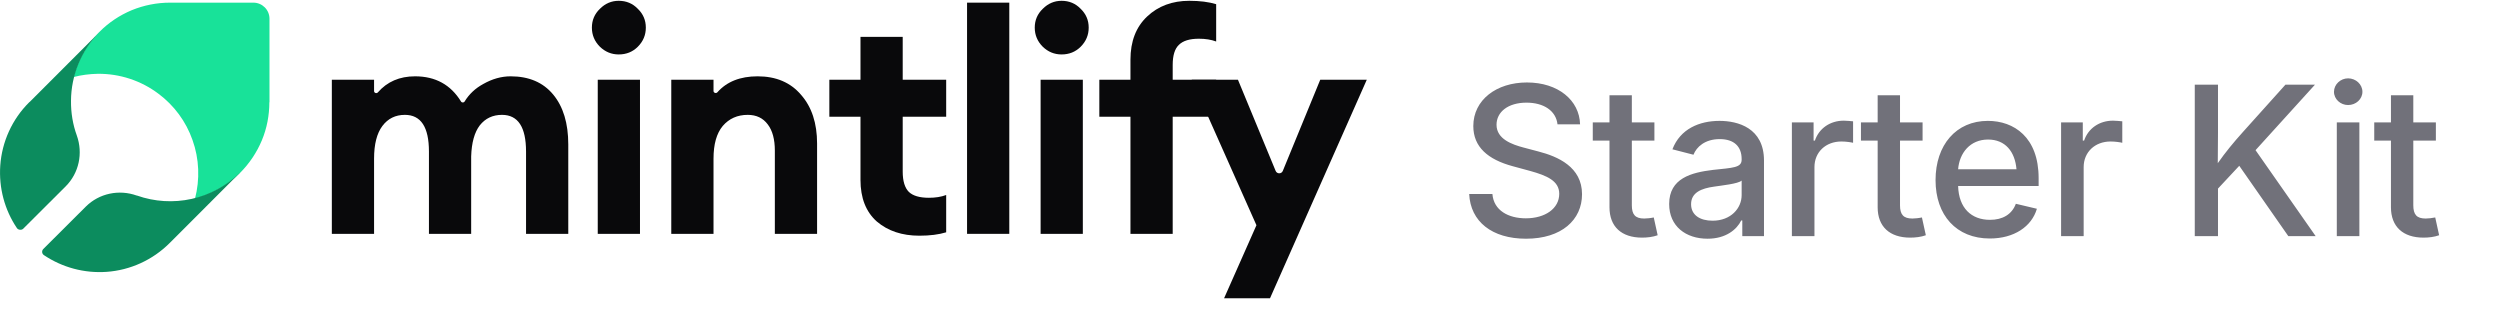
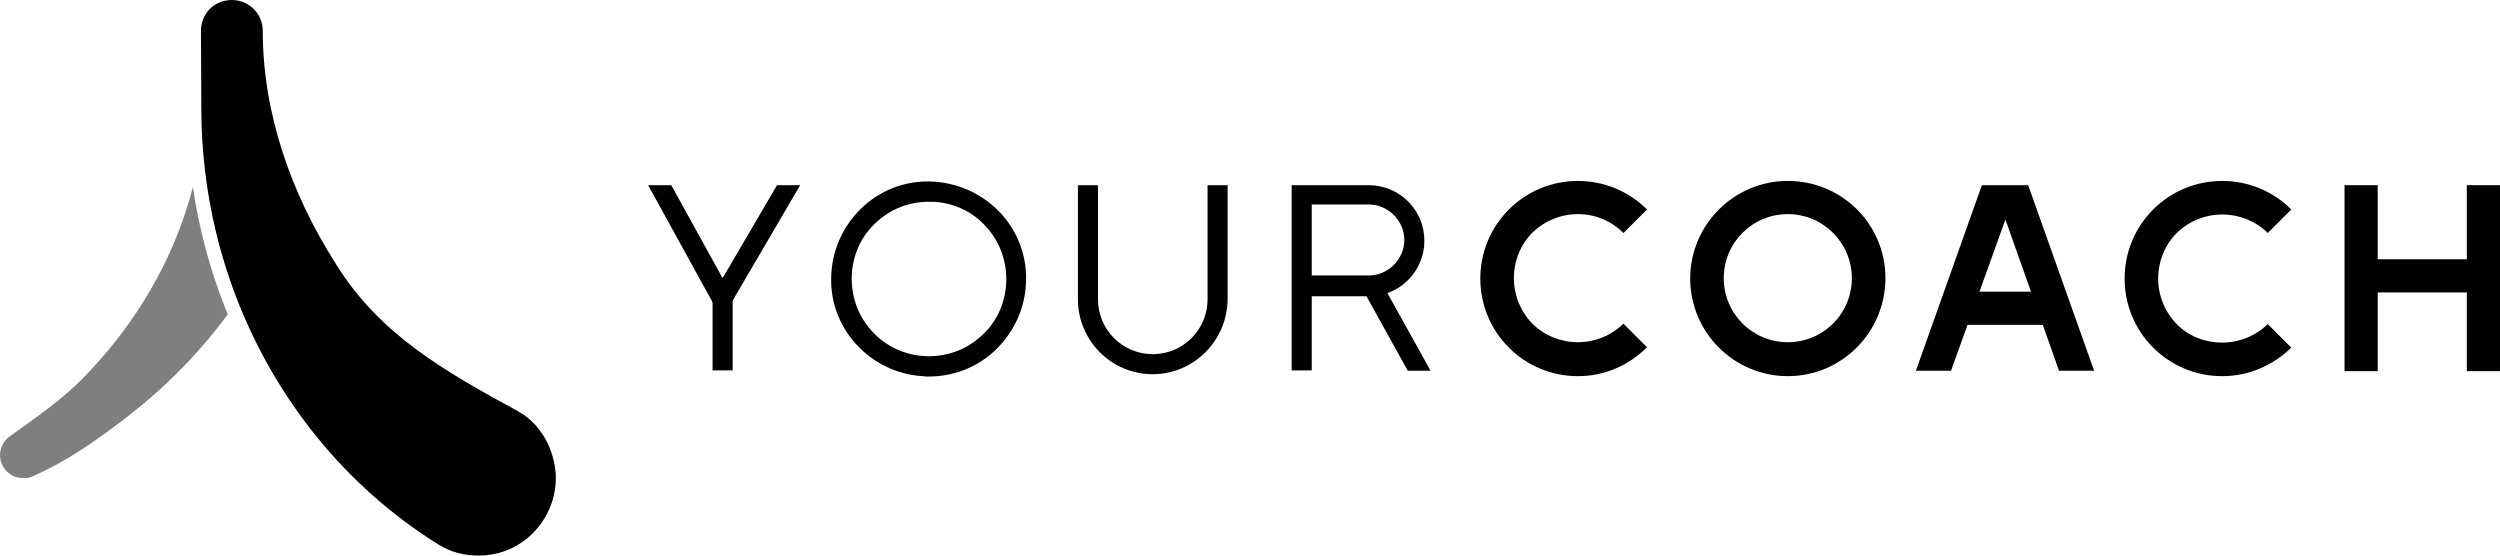
- <svg xmlns="http://www.w3.org/2000/svg" width="180" height="23" viewBox="0 0 180 23" fill="none">
-   <path d="M91.44 21.476H88.133L90.464 16.216L85.802 5.74H89.132L91.847 12.307C91.943 12.536 92.268 12.536 92.362 12.306L95.058 5.74H98.409L91.44 21.476Z" fill="#09090B" />
-   <path d="M81.393 16.837V8.403H79.152V5.74H81.393V4.297C81.393 2.98 81.792 1.944 82.592 1.19C83.391 0.435 84.404 0.058 85.633 0.058C86.387 0.058 87.031 0.139 87.564 0.302V2.988C87.208 2.854 86.794 2.788 86.32 2.788C85.655 2.788 85.174 2.936 84.878 3.232C84.582 3.513 84.434 3.994 84.434 4.674V5.74H87.564V8.403H84.434V16.837H81.393Z" fill="#09090B" />
-   <path d="M76.433 3.92C75.915 3.92 75.463 3.735 75.079 3.365C74.694 2.98 74.502 2.521 74.502 1.989C74.502 1.456 74.694 1.005 75.079 0.635C75.463 0.25 75.915 0.058 76.433 0.058C76.98 0.058 77.438 0.25 77.809 0.635C78.193 1.005 78.386 1.456 78.386 1.989C78.386 2.521 78.193 2.98 77.809 3.365C77.438 3.735 76.98 3.92 76.433 3.92ZM74.924 16.837V5.74H77.964V16.837H74.924Z" fill="#09090B" />
-   <path d="M69.628 16.837V0.191H72.669V16.837H69.628Z" fill="#09090B" />
-   <path d="M66.194 16.97C64.951 16.97 63.93 16.63 63.131 15.949C62.347 15.254 61.955 14.255 61.955 12.953V8.403H59.713V5.74H61.955V2.655H64.995V5.74H68.125V8.403H64.995V12.354C64.995 13.034 65.143 13.523 65.439 13.819C65.735 14.1 66.216 14.24 66.882 14.24C67.355 14.24 67.769 14.174 68.125 14.04V16.726C67.592 16.889 66.948 16.97 66.194 16.97Z" fill="#09090B" />
-   <path d="M48.332 16.837V5.74H51.373V6.551C51.373 6.688 51.559 6.748 51.65 6.646C52.328 5.879 53.293 5.495 54.546 5.495C55.878 5.495 56.921 5.939 57.676 6.827C58.445 7.7 58.83 8.869 58.83 10.334V16.837H55.789V10.844C55.789 10.03 55.619 9.402 55.279 8.958C54.939 8.499 54.458 8.27 53.836 8.27C53.096 8.27 52.497 8.536 52.038 9.069C51.594 9.601 51.373 10.386 51.373 11.421V16.837H48.332Z" fill="#09090B" />
-   <path d="M44.547 3.92C44.029 3.92 43.578 3.735 43.193 3.365C42.809 2.98 42.616 2.521 42.616 1.989C42.616 1.456 42.809 1.005 43.193 0.635C43.578 0.25 44.029 0.058 44.547 0.058C45.095 0.058 45.553 0.25 45.923 0.635C46.308 1.005 46.5 1.456 46.5 1.989C46.5 2.521 46.308 2.98 45.923 3.365C45.553 3.735 45.095 3.92 44.547 3.92ZM43.038 16.837V5.74H46.079V16.837H43.038Z" fill="#09090B" />
-   <path d="M37.875 16.837V10.911C37.875 9.15 37.298 8.27 36.144 8.27C35.478 8.27 34.945 8.521 34.546 9.024C34.161 9.527 33.954 10.275 33.924 11.266V16.837H30.884V10.911C30.884 9.15 30.306 8.27 29.152 8.27C28.472 8.27 27.932 8.536 27.532 9.069C27.133 9.601 26.933 10.386 26.933 11.421V16.837H23.892V5.74H26.933V6.559C26.933 6.695 27.116 6.755 27.206 6.652C27.878 5.881 28.771 5.495 29.885 5.495C31.349 5.495 32.452 6.1 33.193 7.309C33.252 7.404 33.395 7.403 33.454 7.307C33.774 6.78 34.219 6.361 34.79 6.05C35.441 5.68 36.099 5.495 36.765 5.495C38.082 5.495 39.103 5.932 39.828 6.805C40.553 7.678 40.916 8.876 40.916 10.4V16.837H37.875Z" fill="#09090B" />
-   <path d="M19.403 7.362V1.35C19.403 0.705 18.879 0.191 18.244 0.191H12.235C11.291 0.191 10.357 0.378 9.487 0.733C8.618 1.098 7.824 1.621 7.16 2.295L7.114 2.341C6.235 3.23 5.609 4.333 5.291 5.548C5.861 5.399 6.45 5.324 7.039 5.314C8.609 5.296 10.151 5.801 11.403 6.745C12.534 7.586 13.394 8.746 13.861 10.083C14.347 11.438 14.403 12.916 14.039 14.309C15.244 13.991 16.356 13.364 17.244 12.486L17.291 12.439C17.954 11.775 18.487 10.98 18.851 10.111C19.216 9.241 19.393 8.306 19.393 7.362H19.403Z" fill="#18E299" />
-   <path d="M5.112 7.26C5.121 5.416 5.857 3.646 7.151 2.324L2.151 7.326C2.133 7.344 2.114 7.354 2.095 7.372C0.876 8.583 0.14 10.204 0.019 11.918C-0.092 13.52 0.327 15.103 1.22 16.426C1.306 16.552 1.537 16.593 1.667 16.472L4.73 13.417C5.689 12.458 5.987 11.033 5.531 9.757C5.242 8.965 5.103 8.117 5.112 7.26Z" fill="#0C8C5E" />
-   <path d="M17.262 12.44C16.303 13.38 15.102 14.032 13.799 14.321C12.486 14.61 11.127 14.526 9.861 14.079C9.861 14.079 9.851 14.079 9.842 14.079C8.567 13.622 7.142 13.921 6.183 14.871L3.12 17.926C2.99 18.056 3.009 18.27 3.167 18.373C4.489 19.258 6.072 19.686 7.673 19.574C9.386 19.453 10.997 18.717 12.216 17.497L12.263 17.451L17.262 12.449V12.44Z" fill="#0C8C5E" />
-   <text x="105" y="17" font-family="Inter, ui-sans-serif, system-ui, -apple-system, sans-serif" font-size="15" font-weight="500" fill="#71717A" letter-spacing="-0.01em">Starter Kit</text>
+ <svg xmlns="http://www.w3.org/2000/svg" viewBox="48 48 648 144" fill="none">
+   <path d="M511.402 103.5C502.202 103.5 494.802 110.9 494.802 120.1C494.802 129.3 502.202 136.7 511.402 136.7C520.602 136.7 528.002 129.3 528.002 120.1C528.002 111 520.602 103.5 511.402 103.5ZM511.402 145.5C497.502 145.5 486.102 134.2 486.102 120.2C486.102 106.3 497.402 94.9 511.402 94.9C525.402 94.9 536.702 106.1 536.702 120.1C536.702 134.1 525.402 145.5 511.402 145.5Z" fill="black" />
+   <path d="M695.998 96H687.398V144.2H695.998V96Z" fill="black" />
+   <path d="M664.299 96H655.699V144.2H664.299V96Z" fill="black" />
+   <path d="M691.302 115.2H659.602V123.8H691.302V115.2Z" fill="black" />
+   <path d="M580.4 123.601H554.5V132.201H580.4V123.601Z" fill="black" />
+   <path d="M456.999 145.5C450.299 145.5 443.899 142.9 439.099 138.1C434.299 133.3 431.699 126.9 431.699 120.2C431.699 113.5 434.299 107.1 439.099 102.3C443.899 97.5 450.299 94.9 456.999 94.9C463.699 94.9 470.099 97.5 474.899 102.3L468.799 108.4C465.599 105.2 461.399 103.5 456.999 103.5C452.599 103.5 448.399 105.2 445.199 108.3C442.099 111.4 440.399 115.7 440.399 120.1C440.399 124.5 442.099 128.7 445.199 131.9C448.299 135 452.599 136.7 456.999 136.7C461.399 136.7 465.599 135 468.799 131.9L474.899 138C470.099 142.8 463.799 145.5 456.999 145.5Z" fill="black" />
+   <path d="M553.702 144.1L567.802 104.9L581.702 144.1H590.802L573.702 96H561.702L544.602 144.1H553.702Z" fill="black" />
+   <path d="M623.999 145.5C617.299 145.5 610.899 142.9 606.099 138.1C601.299 133.3 598.699 126.9 598.699 120.2C598.699 113.5 601.299 107.1 606.099 102.3C610.899 97.5 617.299 94.9 623.999 94.9C630.699 94.9 637.099 97.5 641.899 102.3L635.799 108.4C632.699 105.3 628.399 103.6 623.999 103.6C619.599 103.6 615.399 105.3 612.199 108.4C609.099 111.5 607.399 115.8 607.399 120.2C607.399 124.6 609.099 128.8 612.199 132C615.299 135.2 619.599 136.8 623.999 136.8C628.399 136.8 632.599 135.1 635.799 132L641.899 138.1C637.099 142.8 630.699 145.5 623.999 145.5Z" fill="black" />
+   <path d="M237.899 124H232.699V144H237.899V124Z" fill="black" />
+   <path d="M249.4 96L235.3 120.1L222 96H216L235.1 130.7L255.4 96H249.4Z" fill="black" />
+   <path d="M346.798 145C336.098 145 327.398 136.3 327.398 125.6V96H332.598V125.6C332.598 133.5 338.998 139.8 346.798 139.8C354.698 139.8 360.998 133.4 360.998 125.6V96H366.198V125.6C366.098 136.3 357.398 145 346.798 145Z" fill="black" />
+   <path d="M388.001 119.4H402.801C407.801 119.4 412.001 115.2 412.001 110.2C412.001 105.2 407.801 101 402.801 101H388.001V119.4ZM388.001 144H382.801V96H402.801C410.701 96 417.201 102.4 417.201 110.4C417.201 118.3 410.801 124.8 402.801 124.8H388.001V144Z" fill="black" />
+   <path d="M418.801 144.1L405.801 120.7L401.301 123.2L412.901 144.1H418.801Z" fill="black" />
+   <path d="M288.699 100.3C283.899 100.3 279.199 102 275.499 105.3C271.399 108.8 269.099 113.8 268.799 119.1C268.499 124.5 270.299 129.7 273.799 133.6C277.299 137.6 282.299 140 287.599 140.3C292.999 140.6 298.199 138.8 302.099 135.3C306.199 131.8 308.499 126.8 308.799 121.5C309.099 116.1 307.299 110.9 303.799 107C300.299 102.9 295.299 100.6 289.999 100.3C289.599 100.3 289.099 100.3 288.699 100.3ZM288.699 145.6C288.199 145.6 287.599 145.6 287.099 145.5C280.399 145.1 274.199 142 269.699 137C265.199 131.9 262.999 125.4 263.499 118.7C263.899 112 266.999 105.8 271.999 101.3C277.099 96.8 283.599 94.6 290.299 95.1C296.999 95.6 303.199 98.6 307.699 103.6C312.199 108.7 314.399 115.2 313.899 121.9C313.499 128.6 310.399 134.8 305.399 139.3C300.699 143.5 294.799 145.6 288.699 145.6Z" fill="black" />
+   <path opacity="0.5" d="M97.998 96.475C97.31 99.153 96.5 101.807 95.615 104.411C93.011 111.905 89.522 119.202 85.222 126.106C80.923 133.009 75.812 139.496 69.916 145.613C64.117 151.608 57.312 156.203 50.506 161.117C48.909 162.222 48 164.114 48 166.006C48 168.709 50.211 171.903 53.897 171.903C55.395 172.001 56.108 171.706 56.796 171.313C65.395 167.505 72.594 162.419 80.087 156.719C87.581 151.019 94.583 144.532 100.775 137.309C102.961 134.778 105.05 132.174 107.04 129.496C106.745 128.759 106.45 128.022 106.155 127.285C102.273 117.334 99.522 106.991 97.998 96.475Z" fill="black" />
+   <path d="M182.294 154.606C163.401 144.311 146.301 134.705 134.999 116.302C123.5 98.293 116.105 77.409 116.105 56.01C116.105 51.513 112.493 48 108.095 48C103.403 48.025 100.086 51.612 100.086 56.034C100.086 62.742 100.184 69.326 100.184 76.033C100.184 78.785 100.258 81.512 100.43 84.264C100.749 89.62 101.388 94.952 102.322 100.234C102.789 102.863 103.354 105.492 103.968 108.096C104.386 109.841 104.828 111.56 105.319 113.28C106.056 115.86 106.842 118.415 107.727 120.946C108.317 122.641 108.931 124.312 109.594 125.983C119.618 151.461 137.357 173.991 161.583 189.101C165.071 191.312 168.683 192 172.074 192C183.769 192 192.073 182.295 192.073 171.902C192.073 166.62 189.493 158.61 182.294 154.606Z" fill="black" />
</svg>
